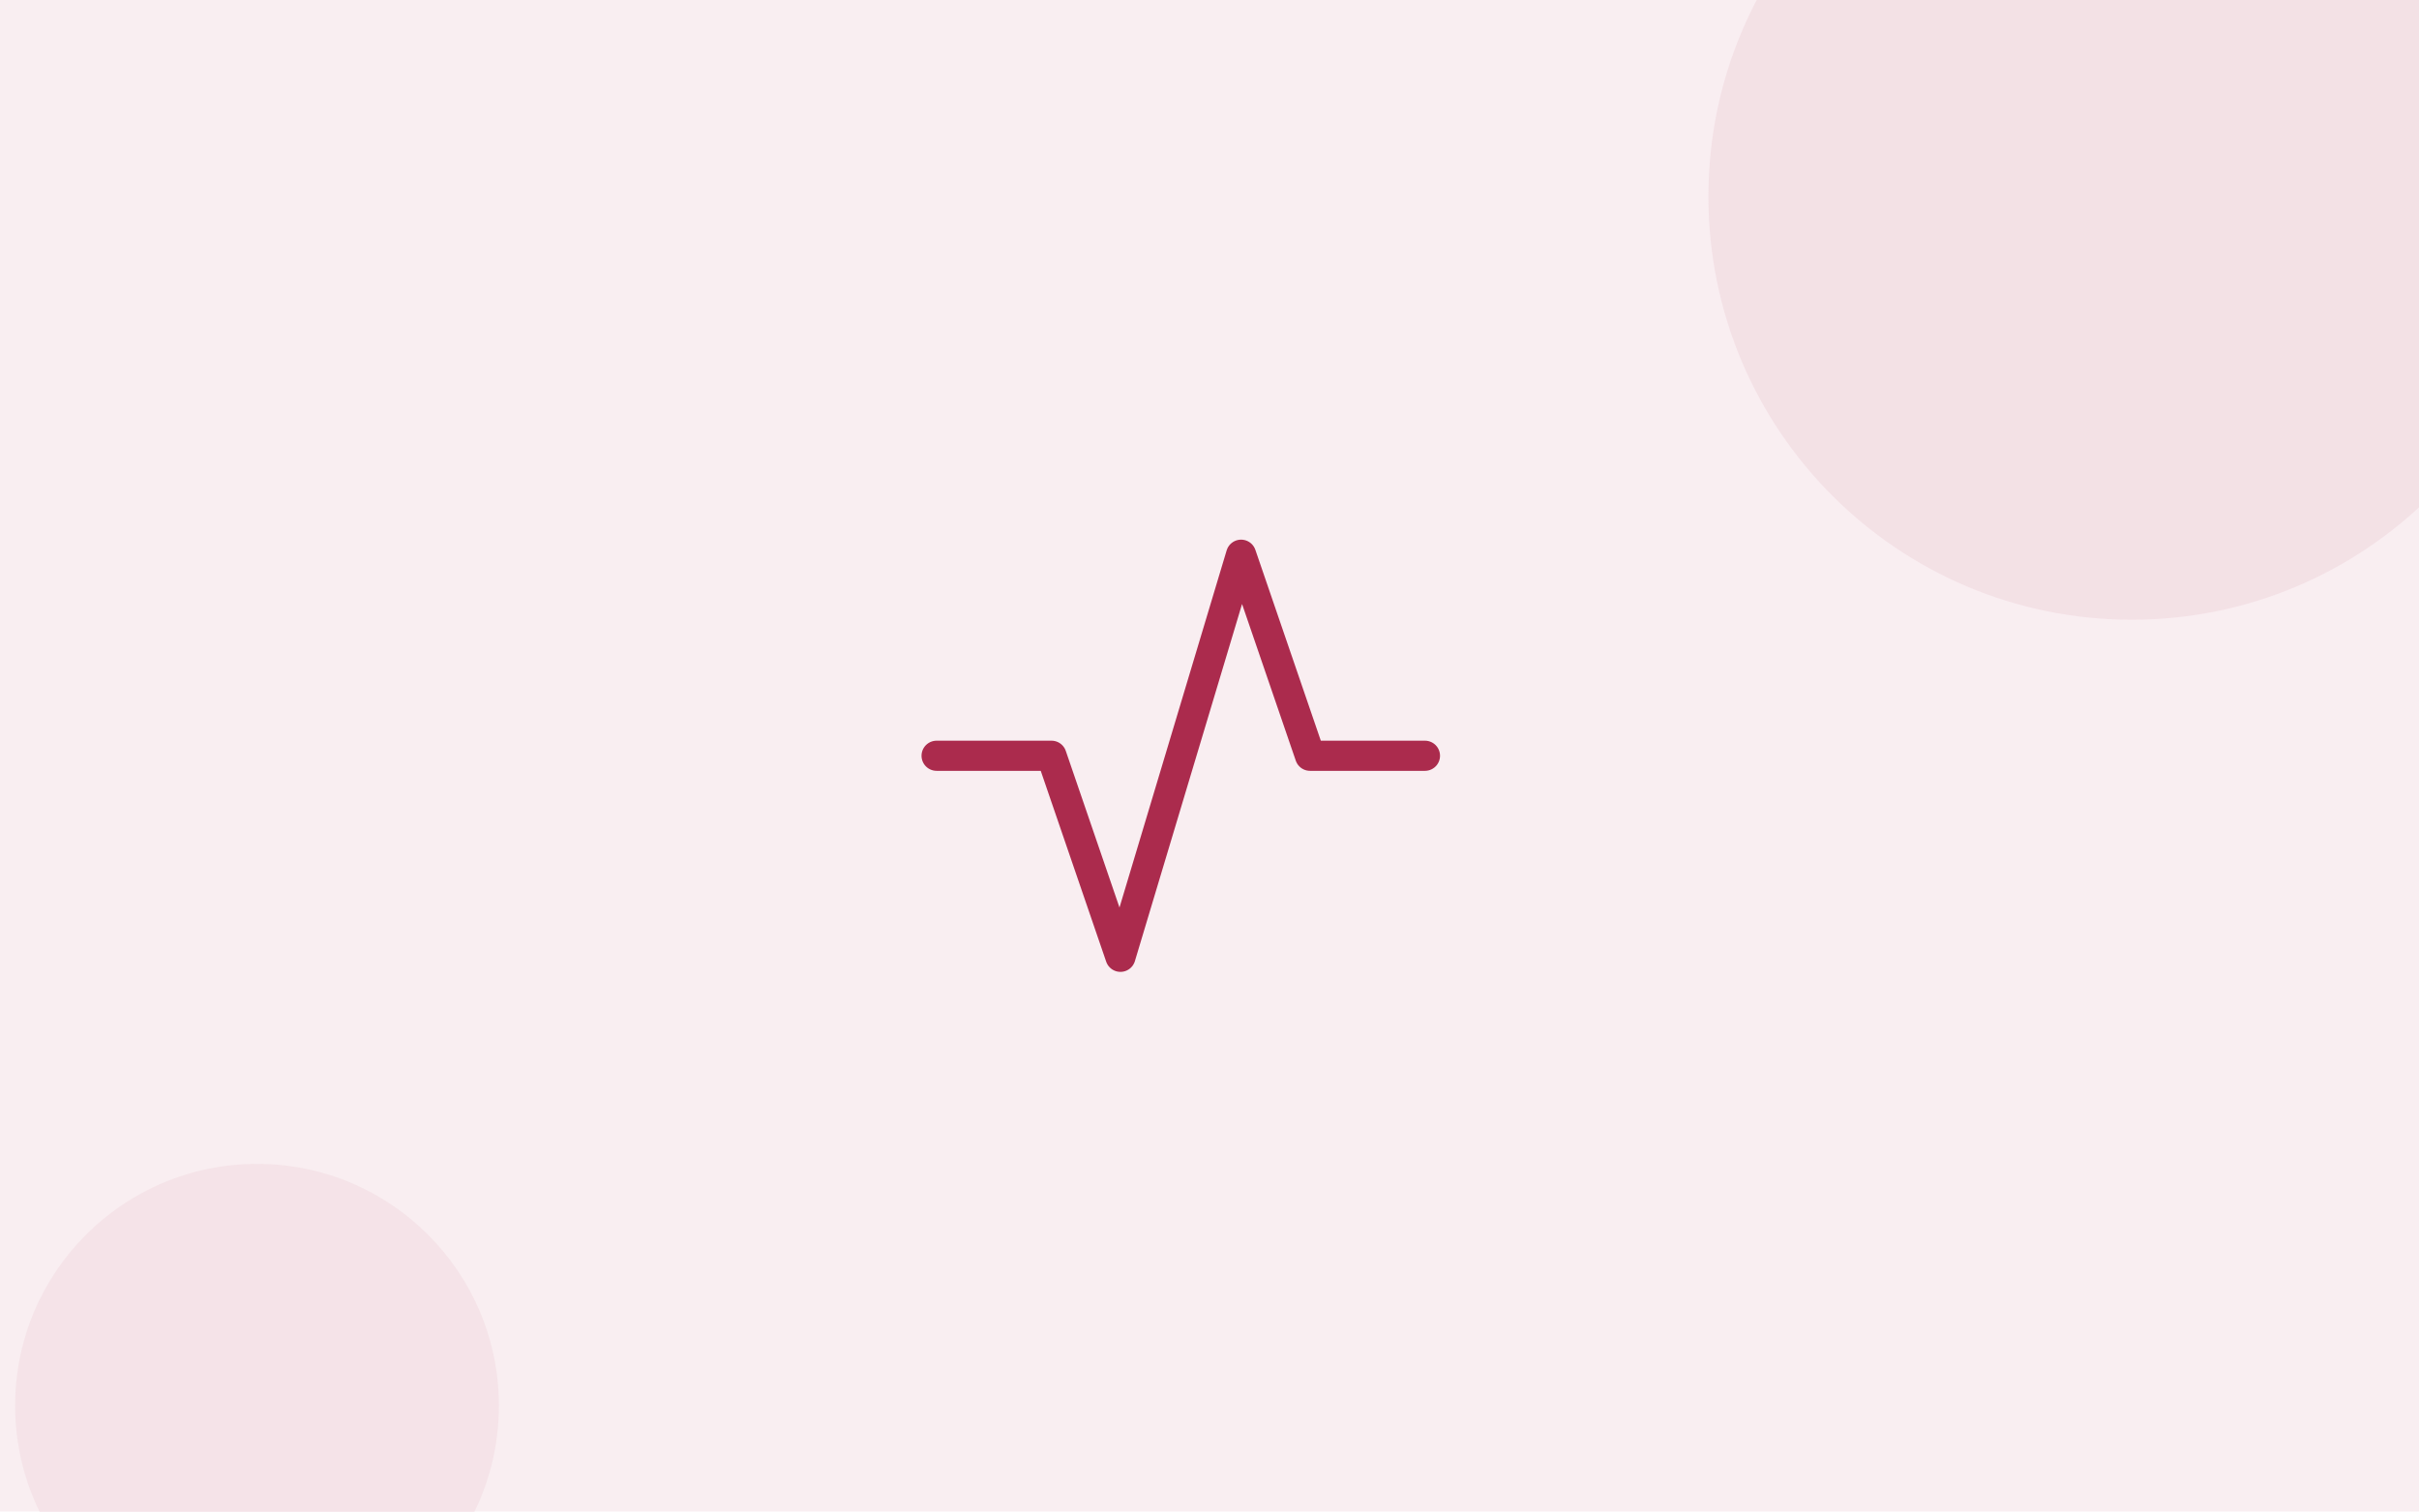
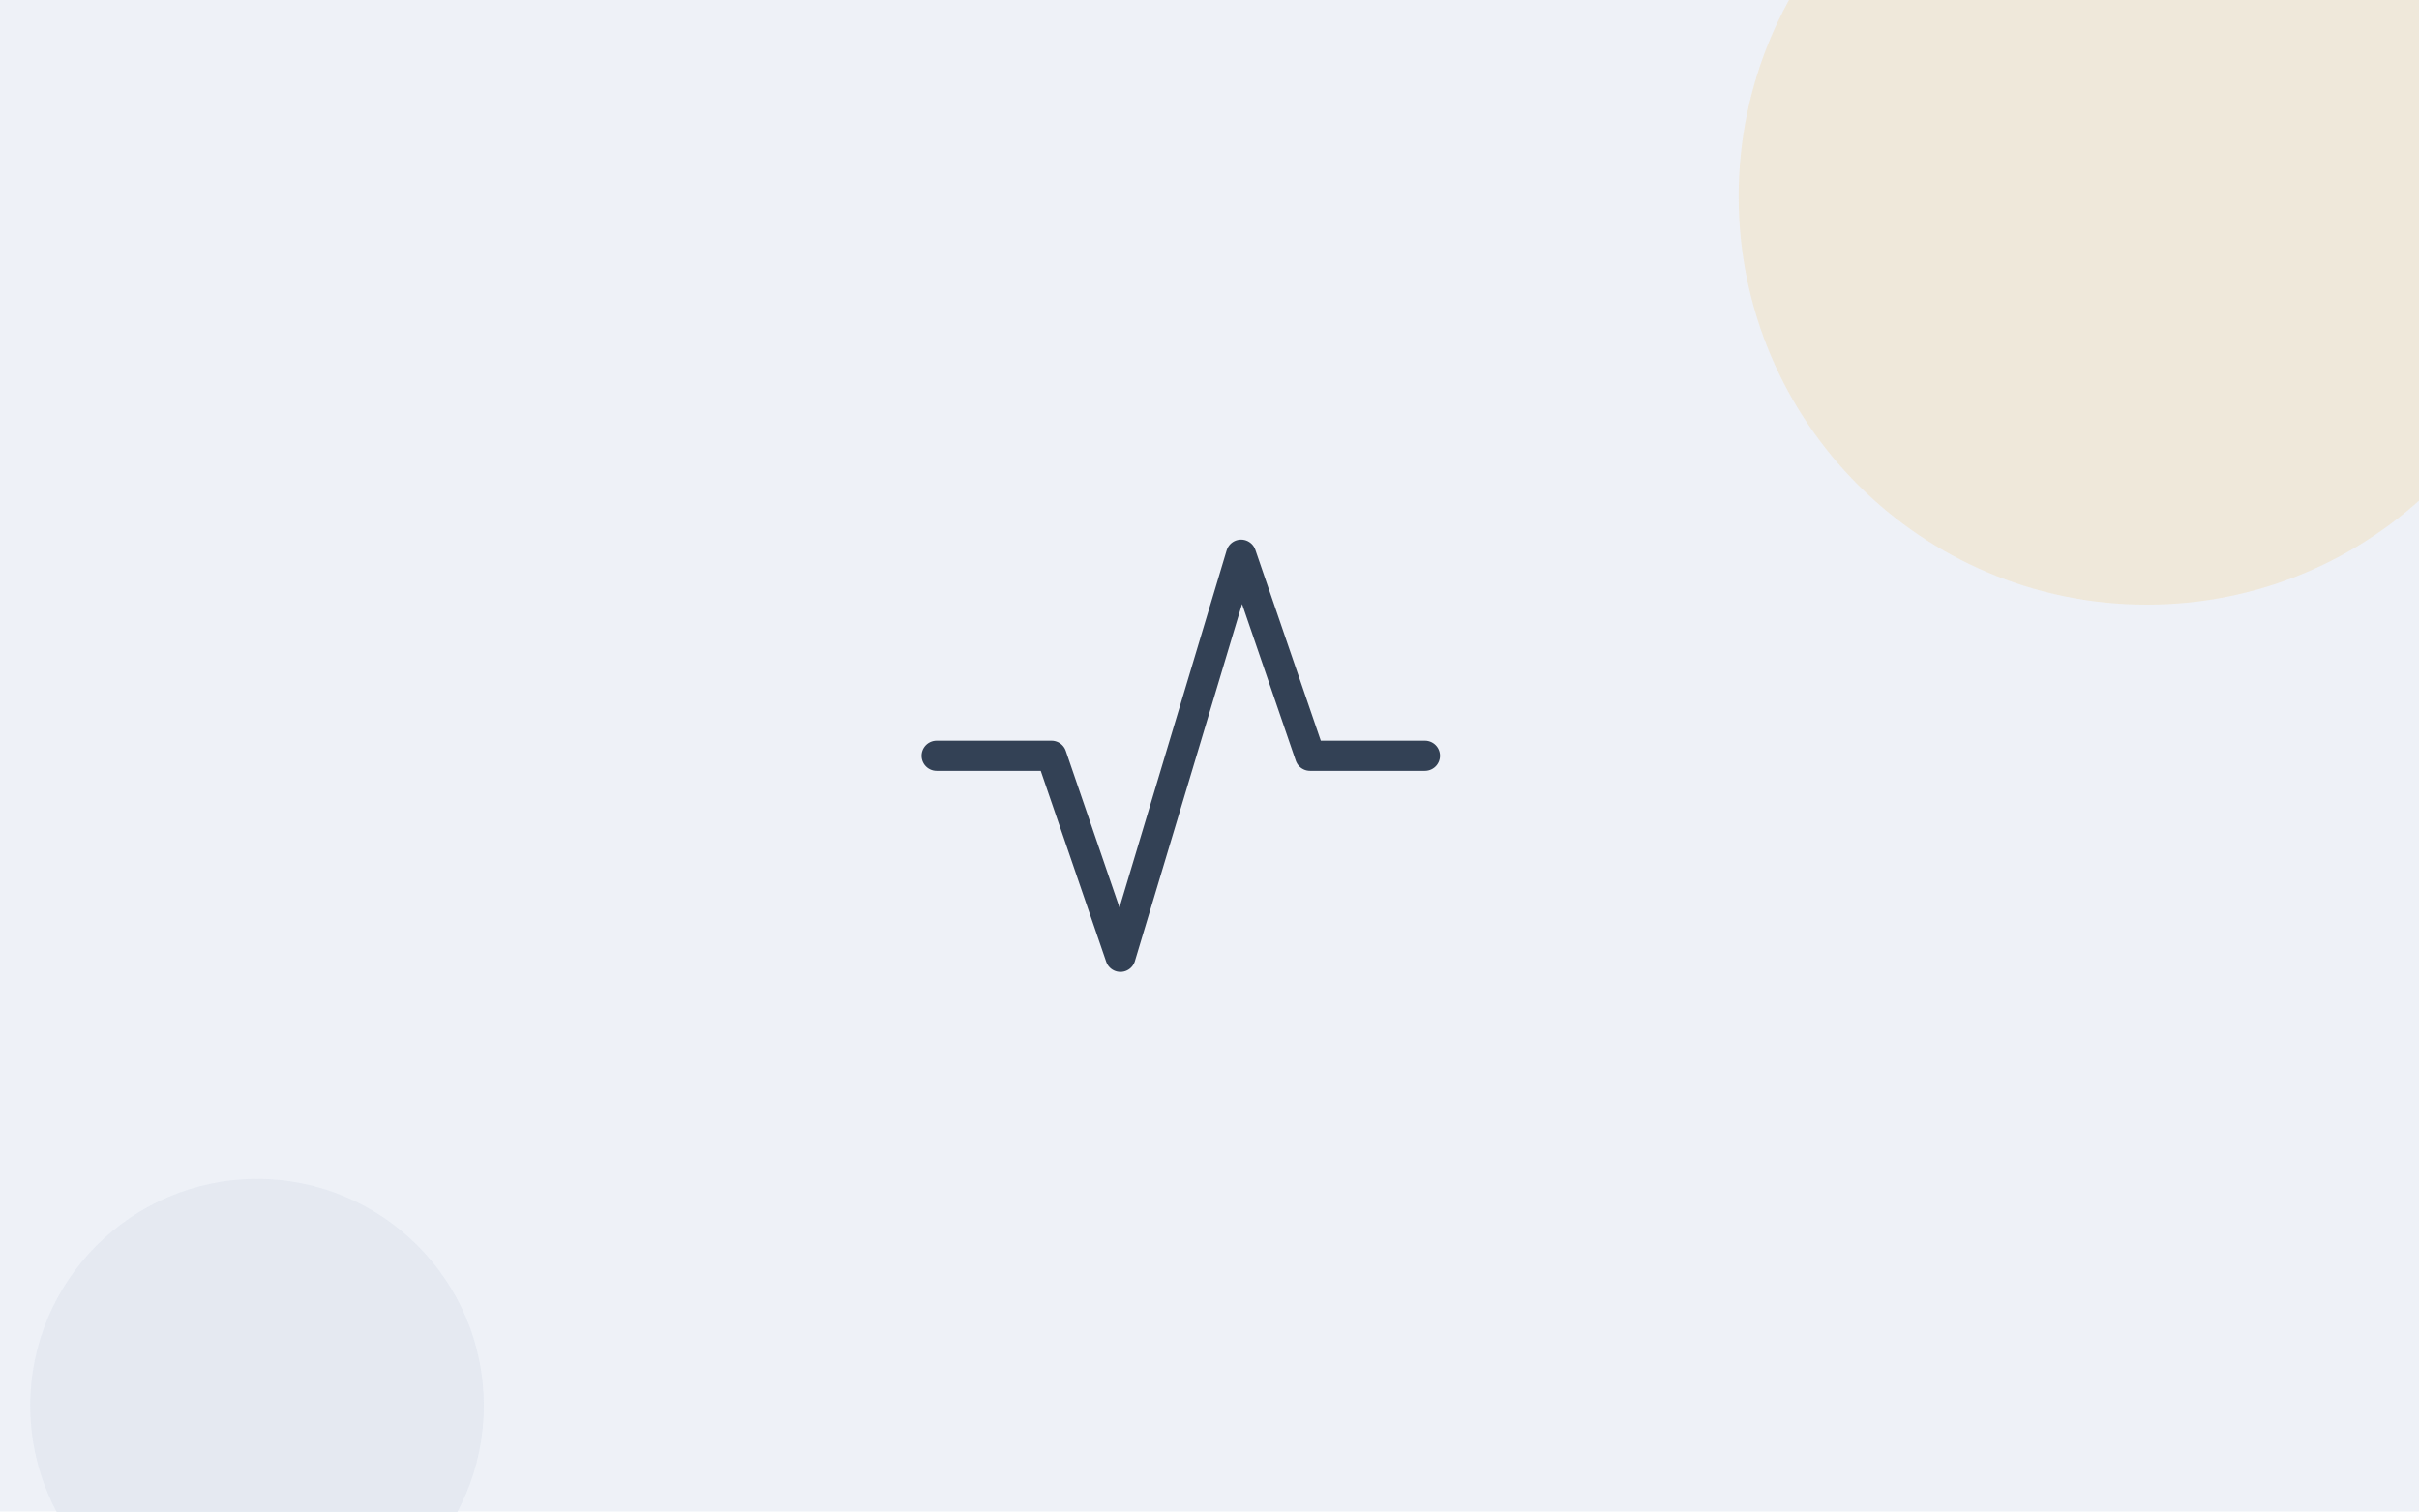
<svg xmlns="http://www.w3.org/2000/svg" viewBox="0 0 320 200" fill="none">
-   <rect width="320" height="200" fill="#f9eef1" />
-   <circle cx="282" cy="26" r="56" fill="#eed3da" opacity="0.5" />
-   <circle cx="34" cy="186" r="32" fill="#eed3da" opacity="0.38" />
-   <g transform="translate(114.4,54.4) scale(3.8)" stroke="#ab2b4d" stroke-width="1.05" stroke-linecap="round" stroke-linejoin="round" fill="none">
+   <rect width="320" height="200" fill="#eef1f7" />
+   <circle cx="284" cy="26" r="54" fill="#f0e4cd" opacity="0.7" />
+   <circle cx="34" cy="186" r="30" fill="#e2e7f0" opacity="0.8" />
+   <g transform="translate(114.4,54.4) scale(3.8)" stroke="#334155" stroke-width="1.05" stroke-linecap="round" stroke-linejoin="round" fill="none">
    <path d="M2.5 12h4l2.4 7 4.2-14 2.4 7h4" />
  </g>
</svg>
